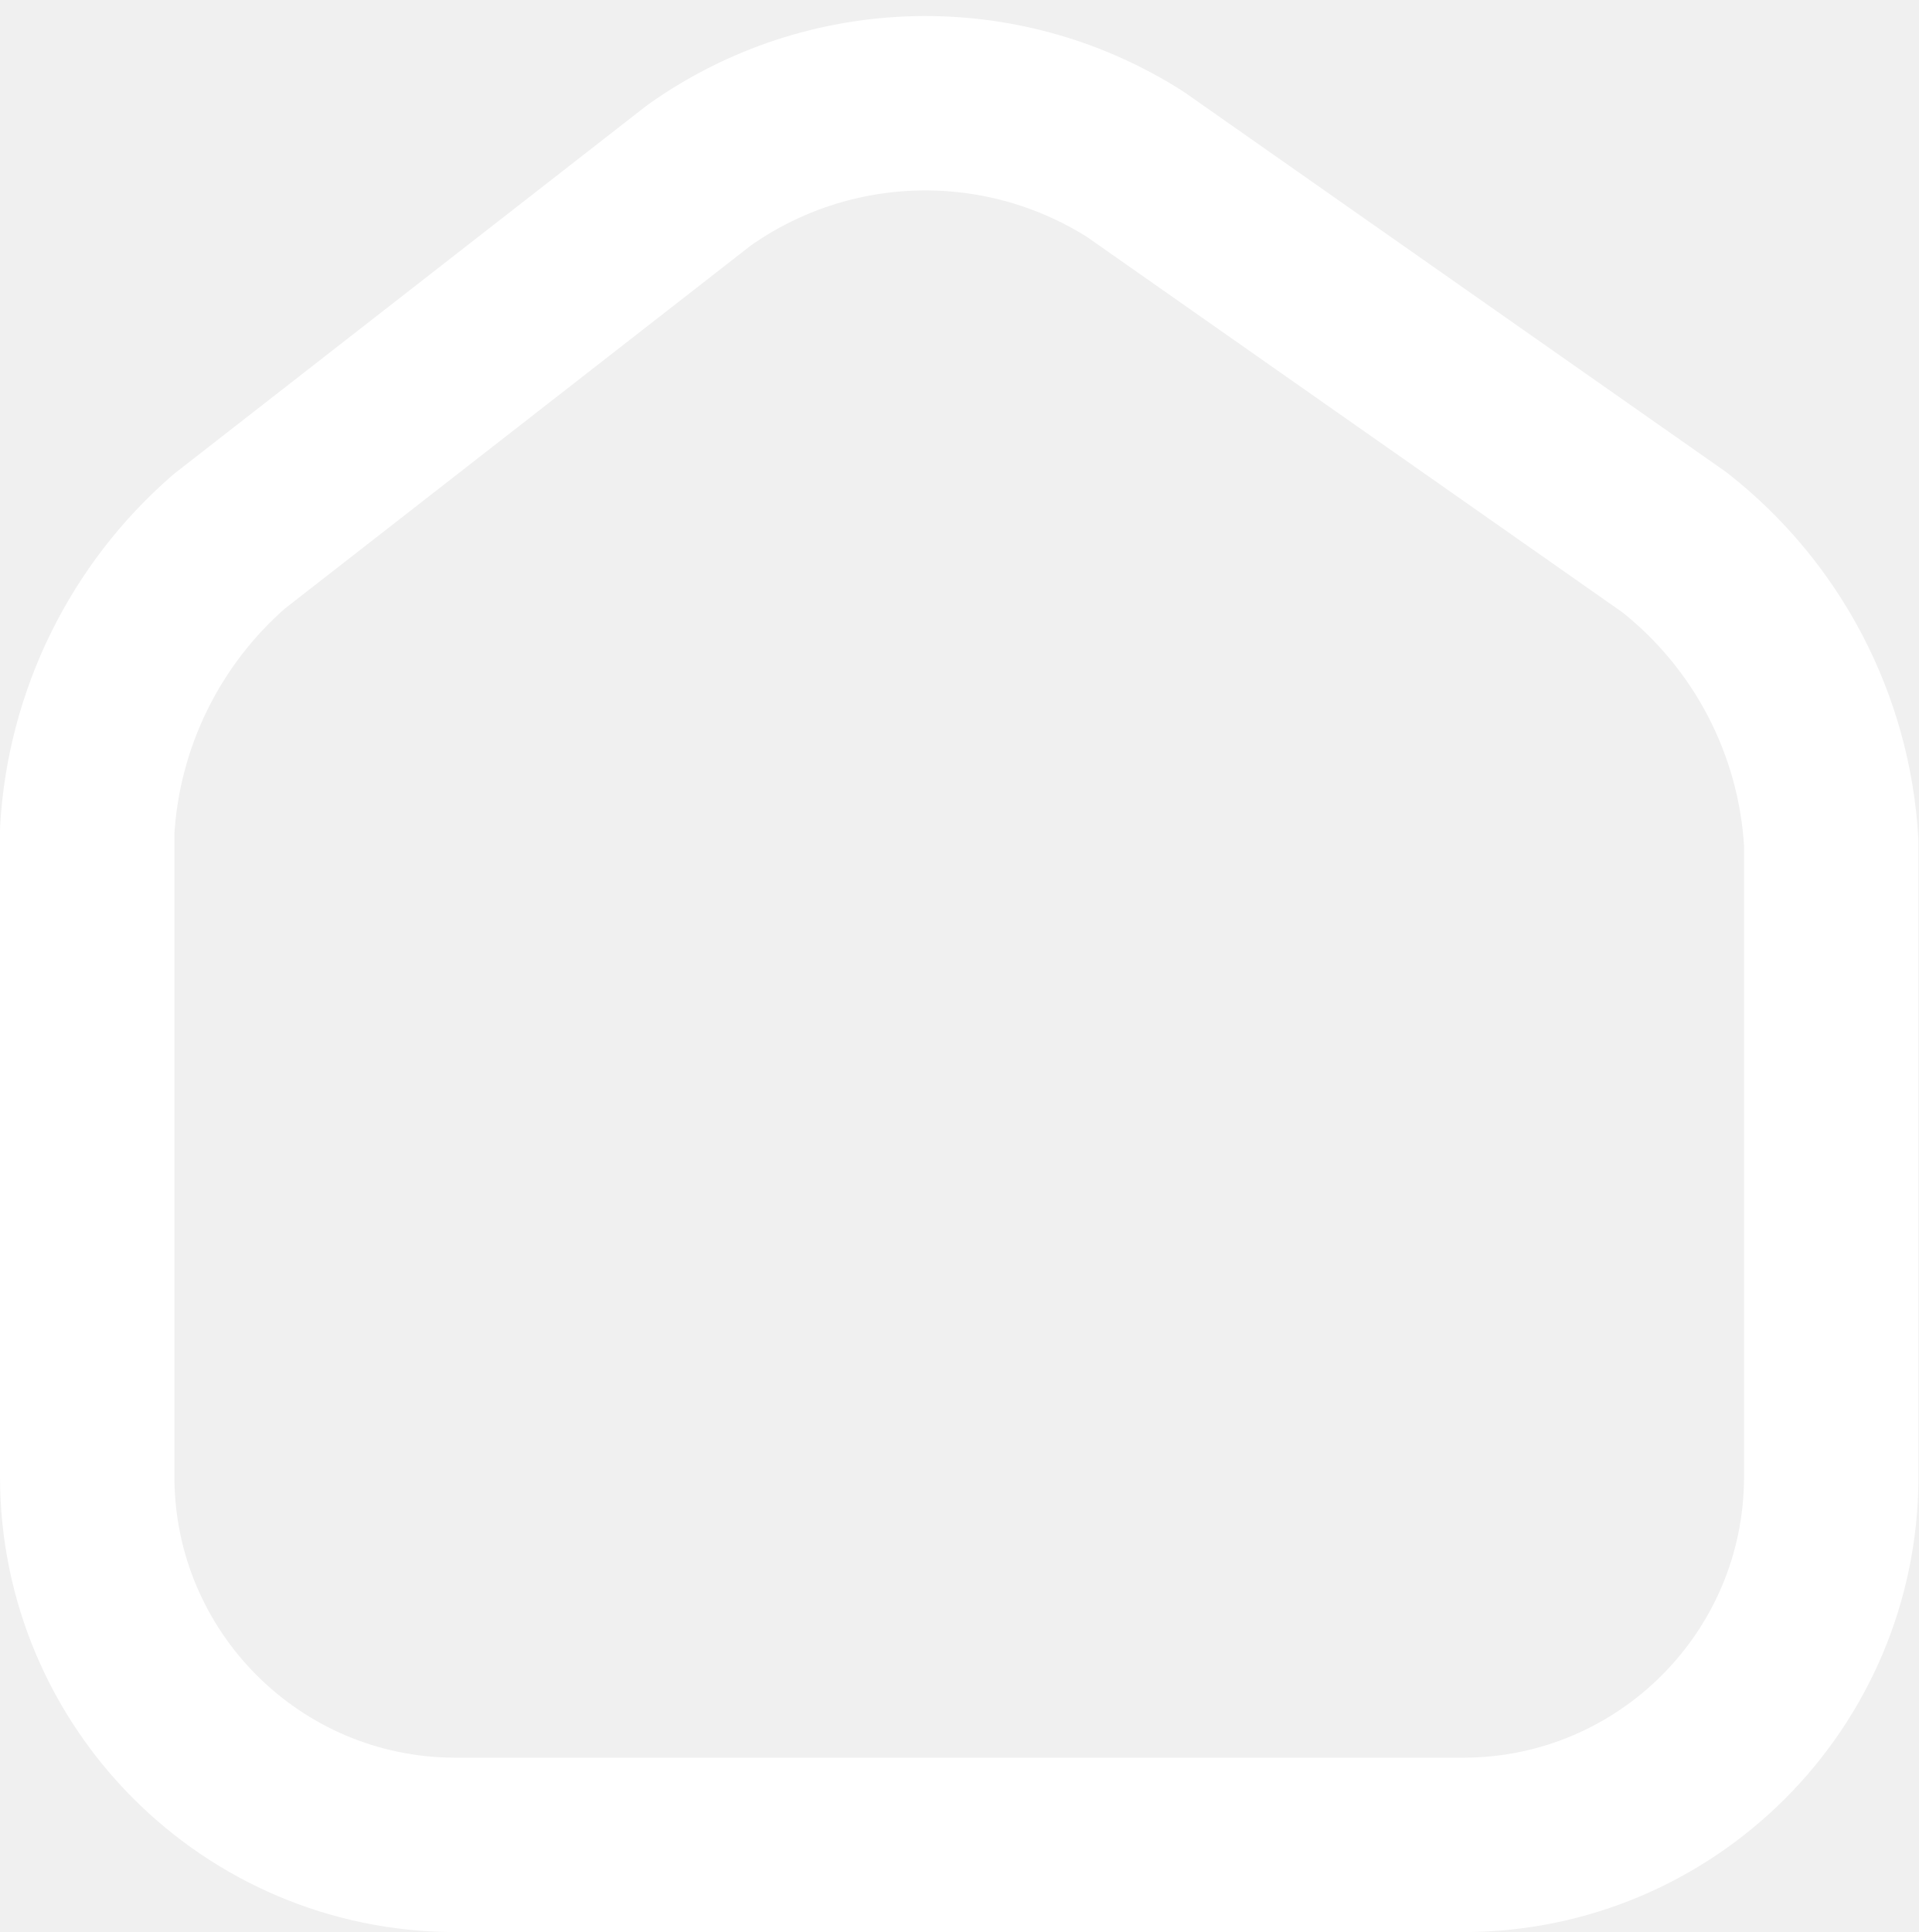
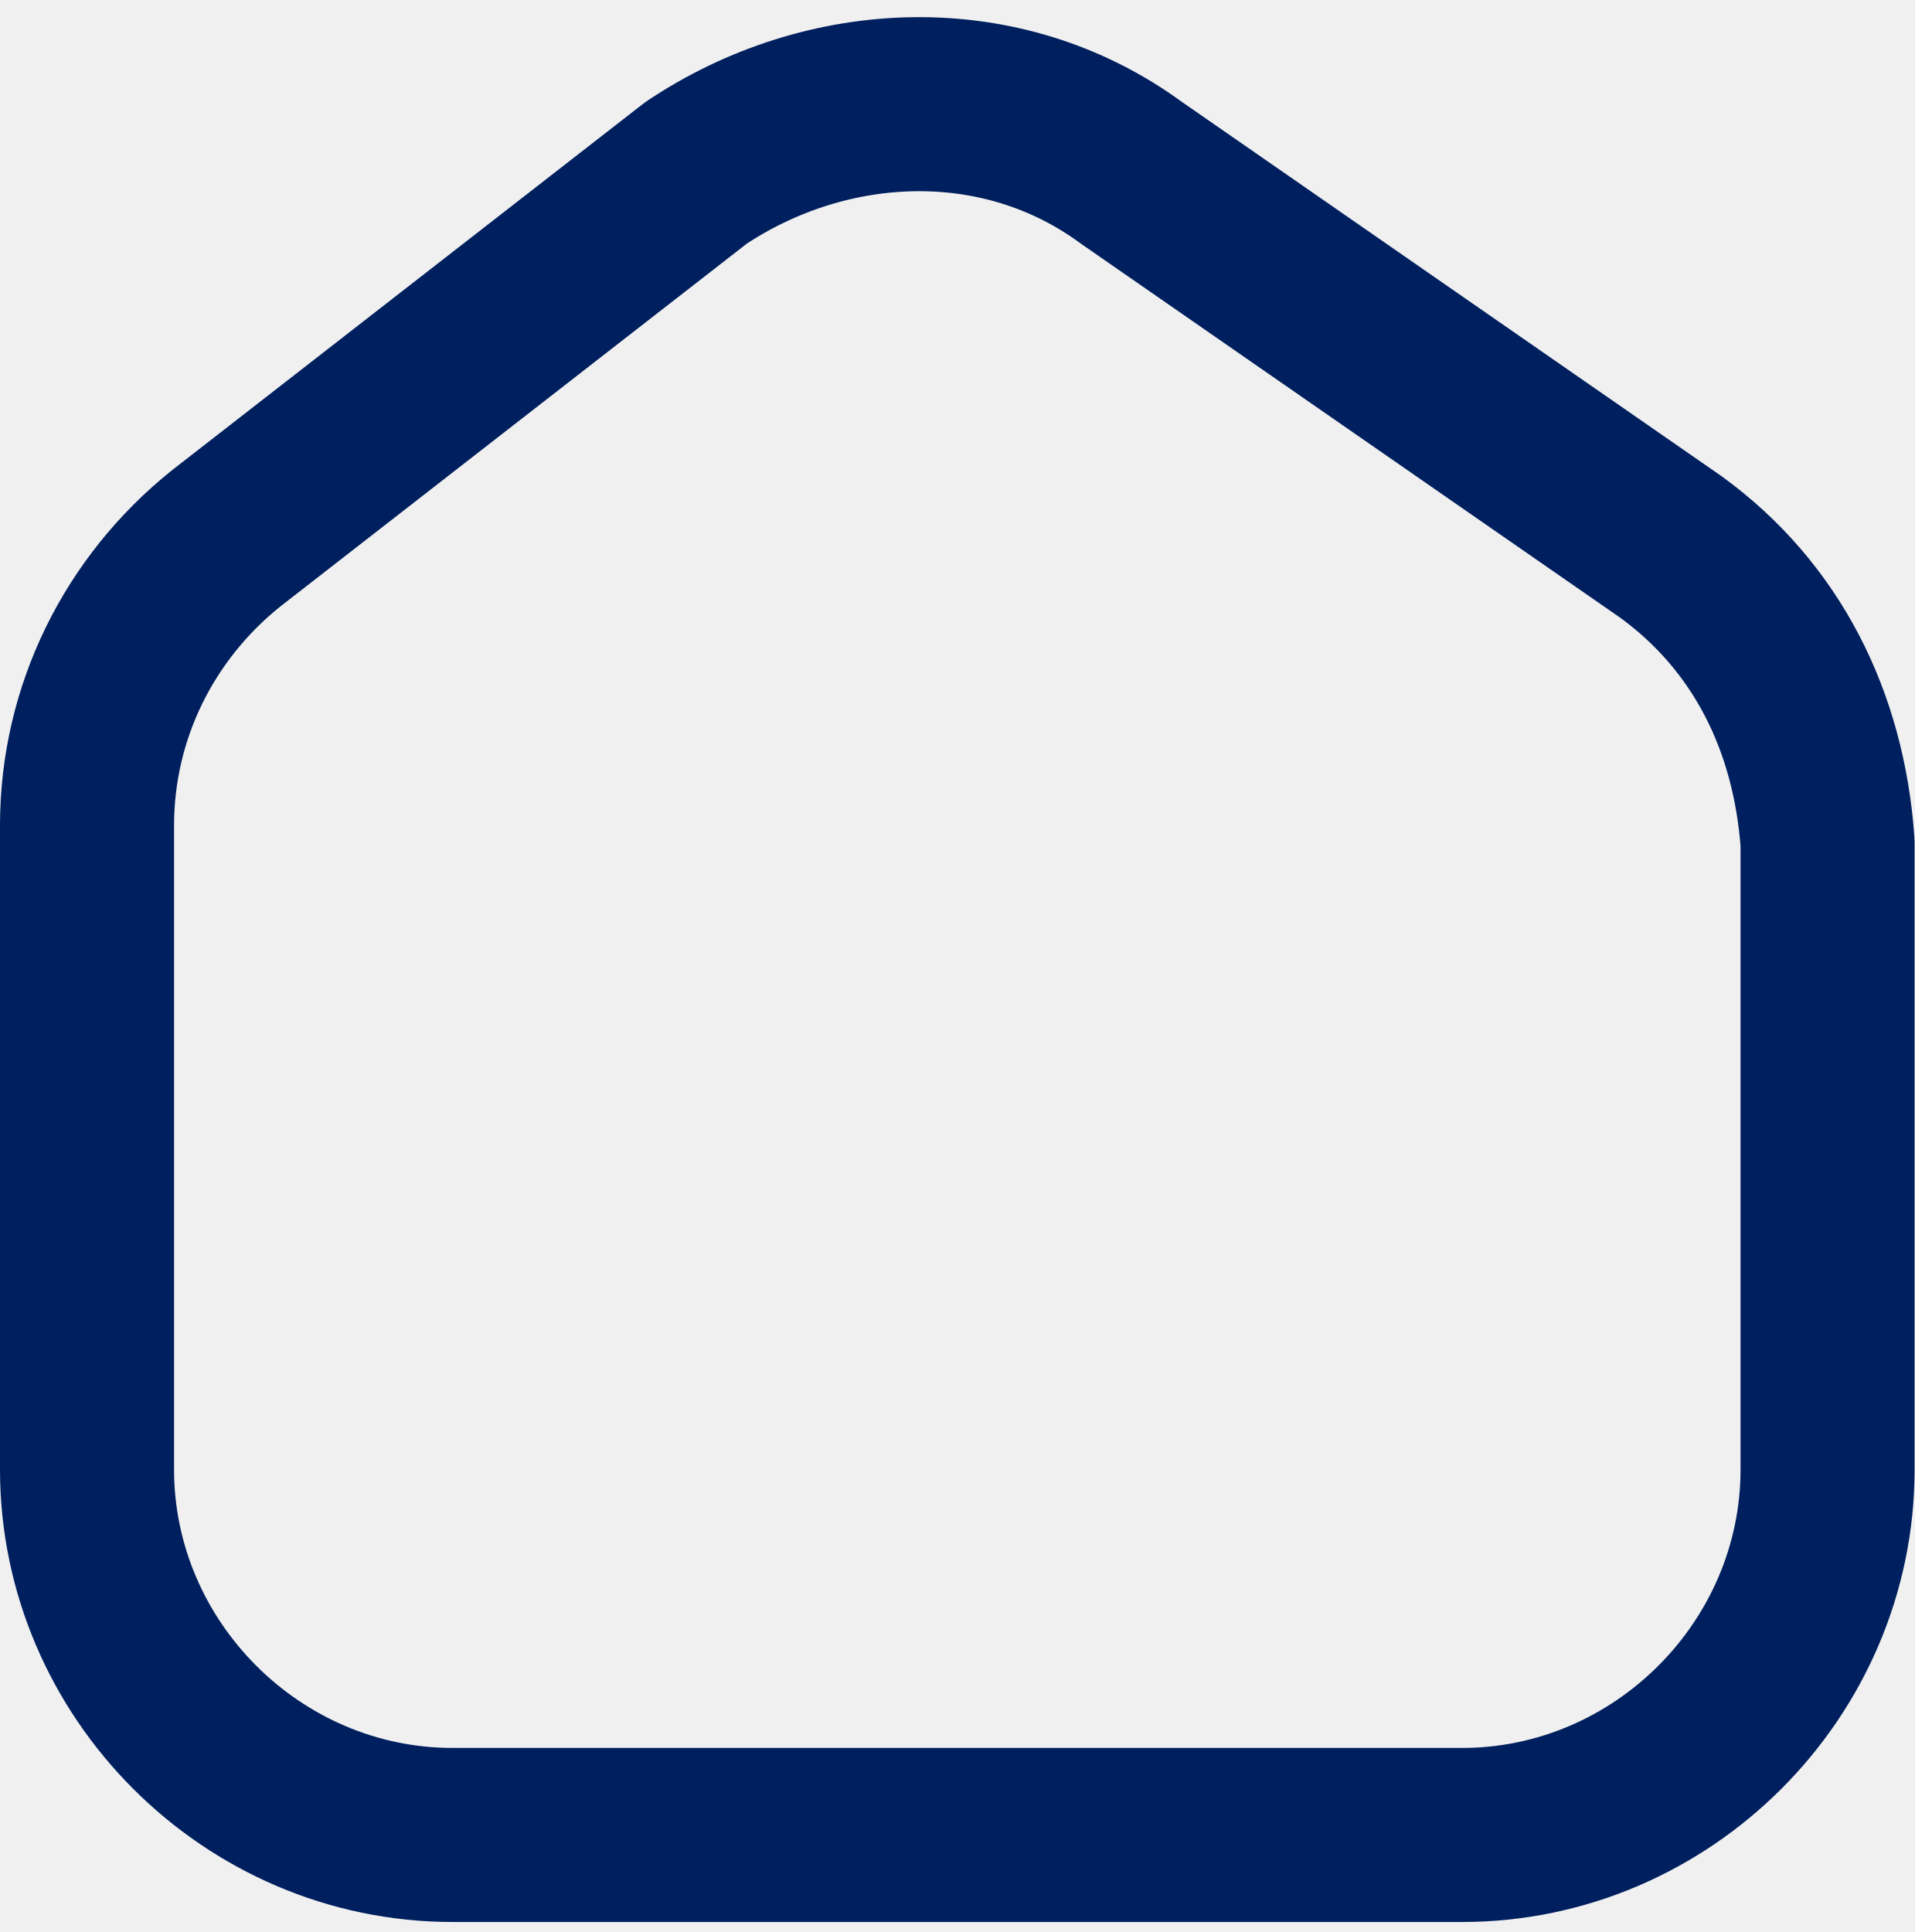
- <svg xmlns="http://www.w3.org/2000/svg" width="22" height="22.157" viewBox="0 0 22 22.157">
+ <svg xmlns="http://www.w3.org/2000/svg" version="1.1" id="Layer_1" x="0px" y="0px" width="22px" height="22.2px" viewBox="0 0 22 22.2" style="enable-background:new 0 0 22 22.2;" xml:space="preserve">
+   <style type="text/css">
+ 	.st0{fill:none;stroke:#001F5E;stroke-width:2;stroke-linecap:round;stroke-linejoin:round;}
+ </style>
  <g id="Home" transform="translate(-1744 1.185)">
-     <path id="Vector" d="M7.02.823l-5.39,4.2A4.759,4.759,0,0,0,0,8.343v7.41a4.225,4.225,0,0,0,4.21,4.22H15.79A4.223,4.223,0,0,0,20,15.763V8.483a4.723,4.723,0,0,0-1.8-3.45L12.02.7A4.487,4.487,0,0,0,7.02.823Z" transform="translate(1745)" fill="none" stroke="#fff" stroke-linecap="round" stroke-linejoin="round" stroke-width="2" />
+     <path id="Vector" class="st0" d="M1752,0.8l-5.4,4.2c-1,0.8-1.6,2-1.6,3.3v7.4c0,2.3,1.9,4.2,4.2,4.2h11.6c2.3,0,4.2-1.9,4.2-4.2   V8.5c-0.1-1.4-0.7-2.6-1.8-3.4l-6.2-4.3C1755.5-0.3,1753.5-0.2,1752,0.8z" />
  </g>
</svg>
